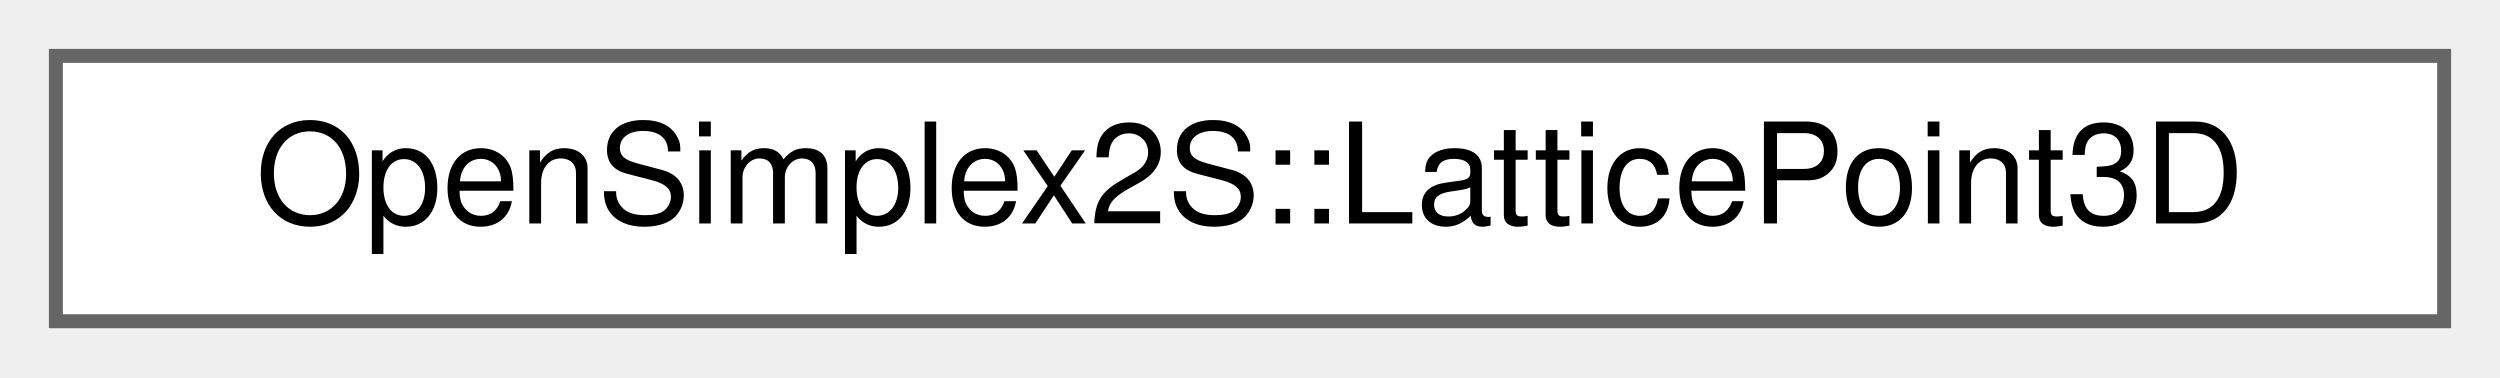
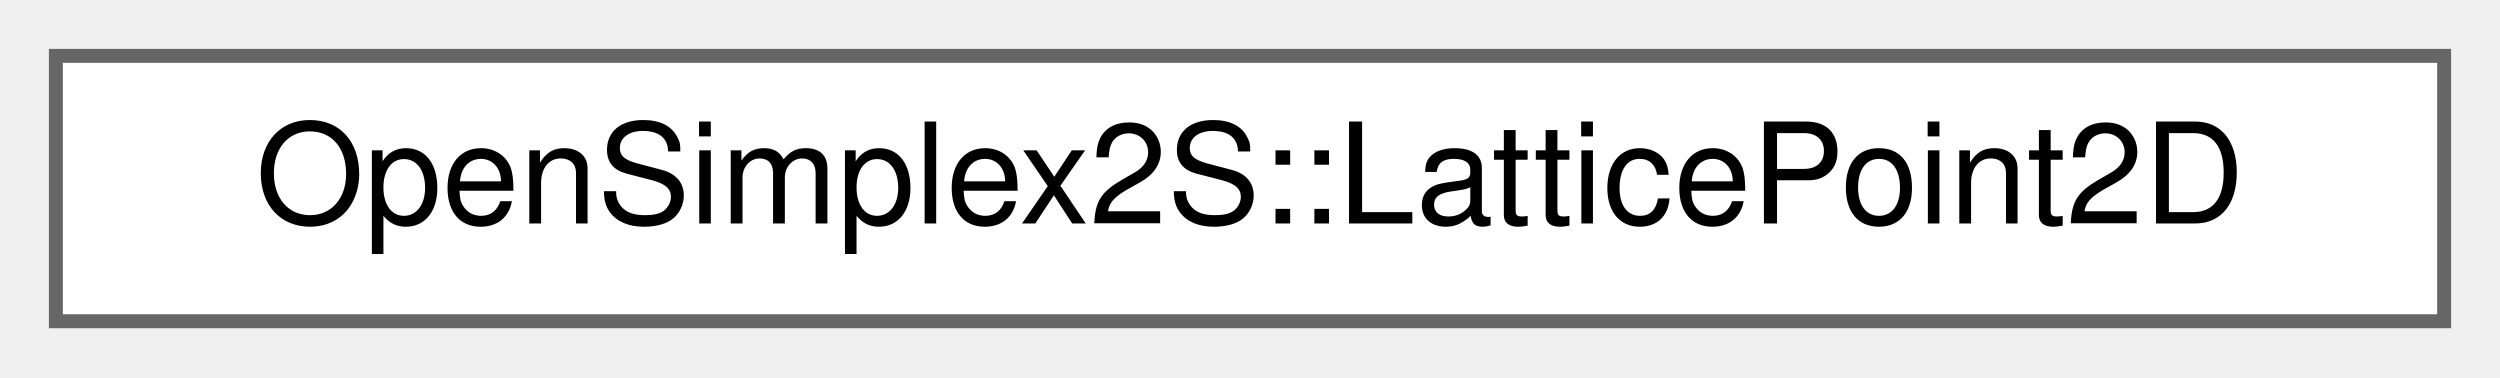
<svg xmlns="http://www.w3.org/2000/svg" xmlns:xlink="http://www.w3.org/1999/xlink" width="179pt" height="27pt" viewBox="0.00 0.00 179.00 27.00">
  <g id="graph0" class="graph" transform="scale(1 1) rotate(0) translate(4 23)">
    <g id="Node000000" class="node">
      <g id="a_Node000000">
-         <a xlink:href="structOpenSimplex2S_1_1LatticePoint3D.html" target="_top" xlink:title=" ">
+         <a xlink:href="structOpenSimplex2S_1_1LatticePoint2D.html" target="_top" xlink:title=" ">
          <polygon fill="white" stroke="#666666" points="171,-19 0,-19 0,0 171,0 171,-19" />
-           <text text-anchor="middle" x="85.5" y="-7" font-family="Helvetica,sans-Serif" font-size="10.00">OpenSimplex2S::LatticePoint3D</text>
+           <text text-anchor="middle" x="85.5" y="-7" font-family="Helvetica,sans-Serif" font-size="10.00">OpenSimplex2S::LatticePoint2D</text>
        </a>
      </g>
    </g>
  </g>
</svg>
